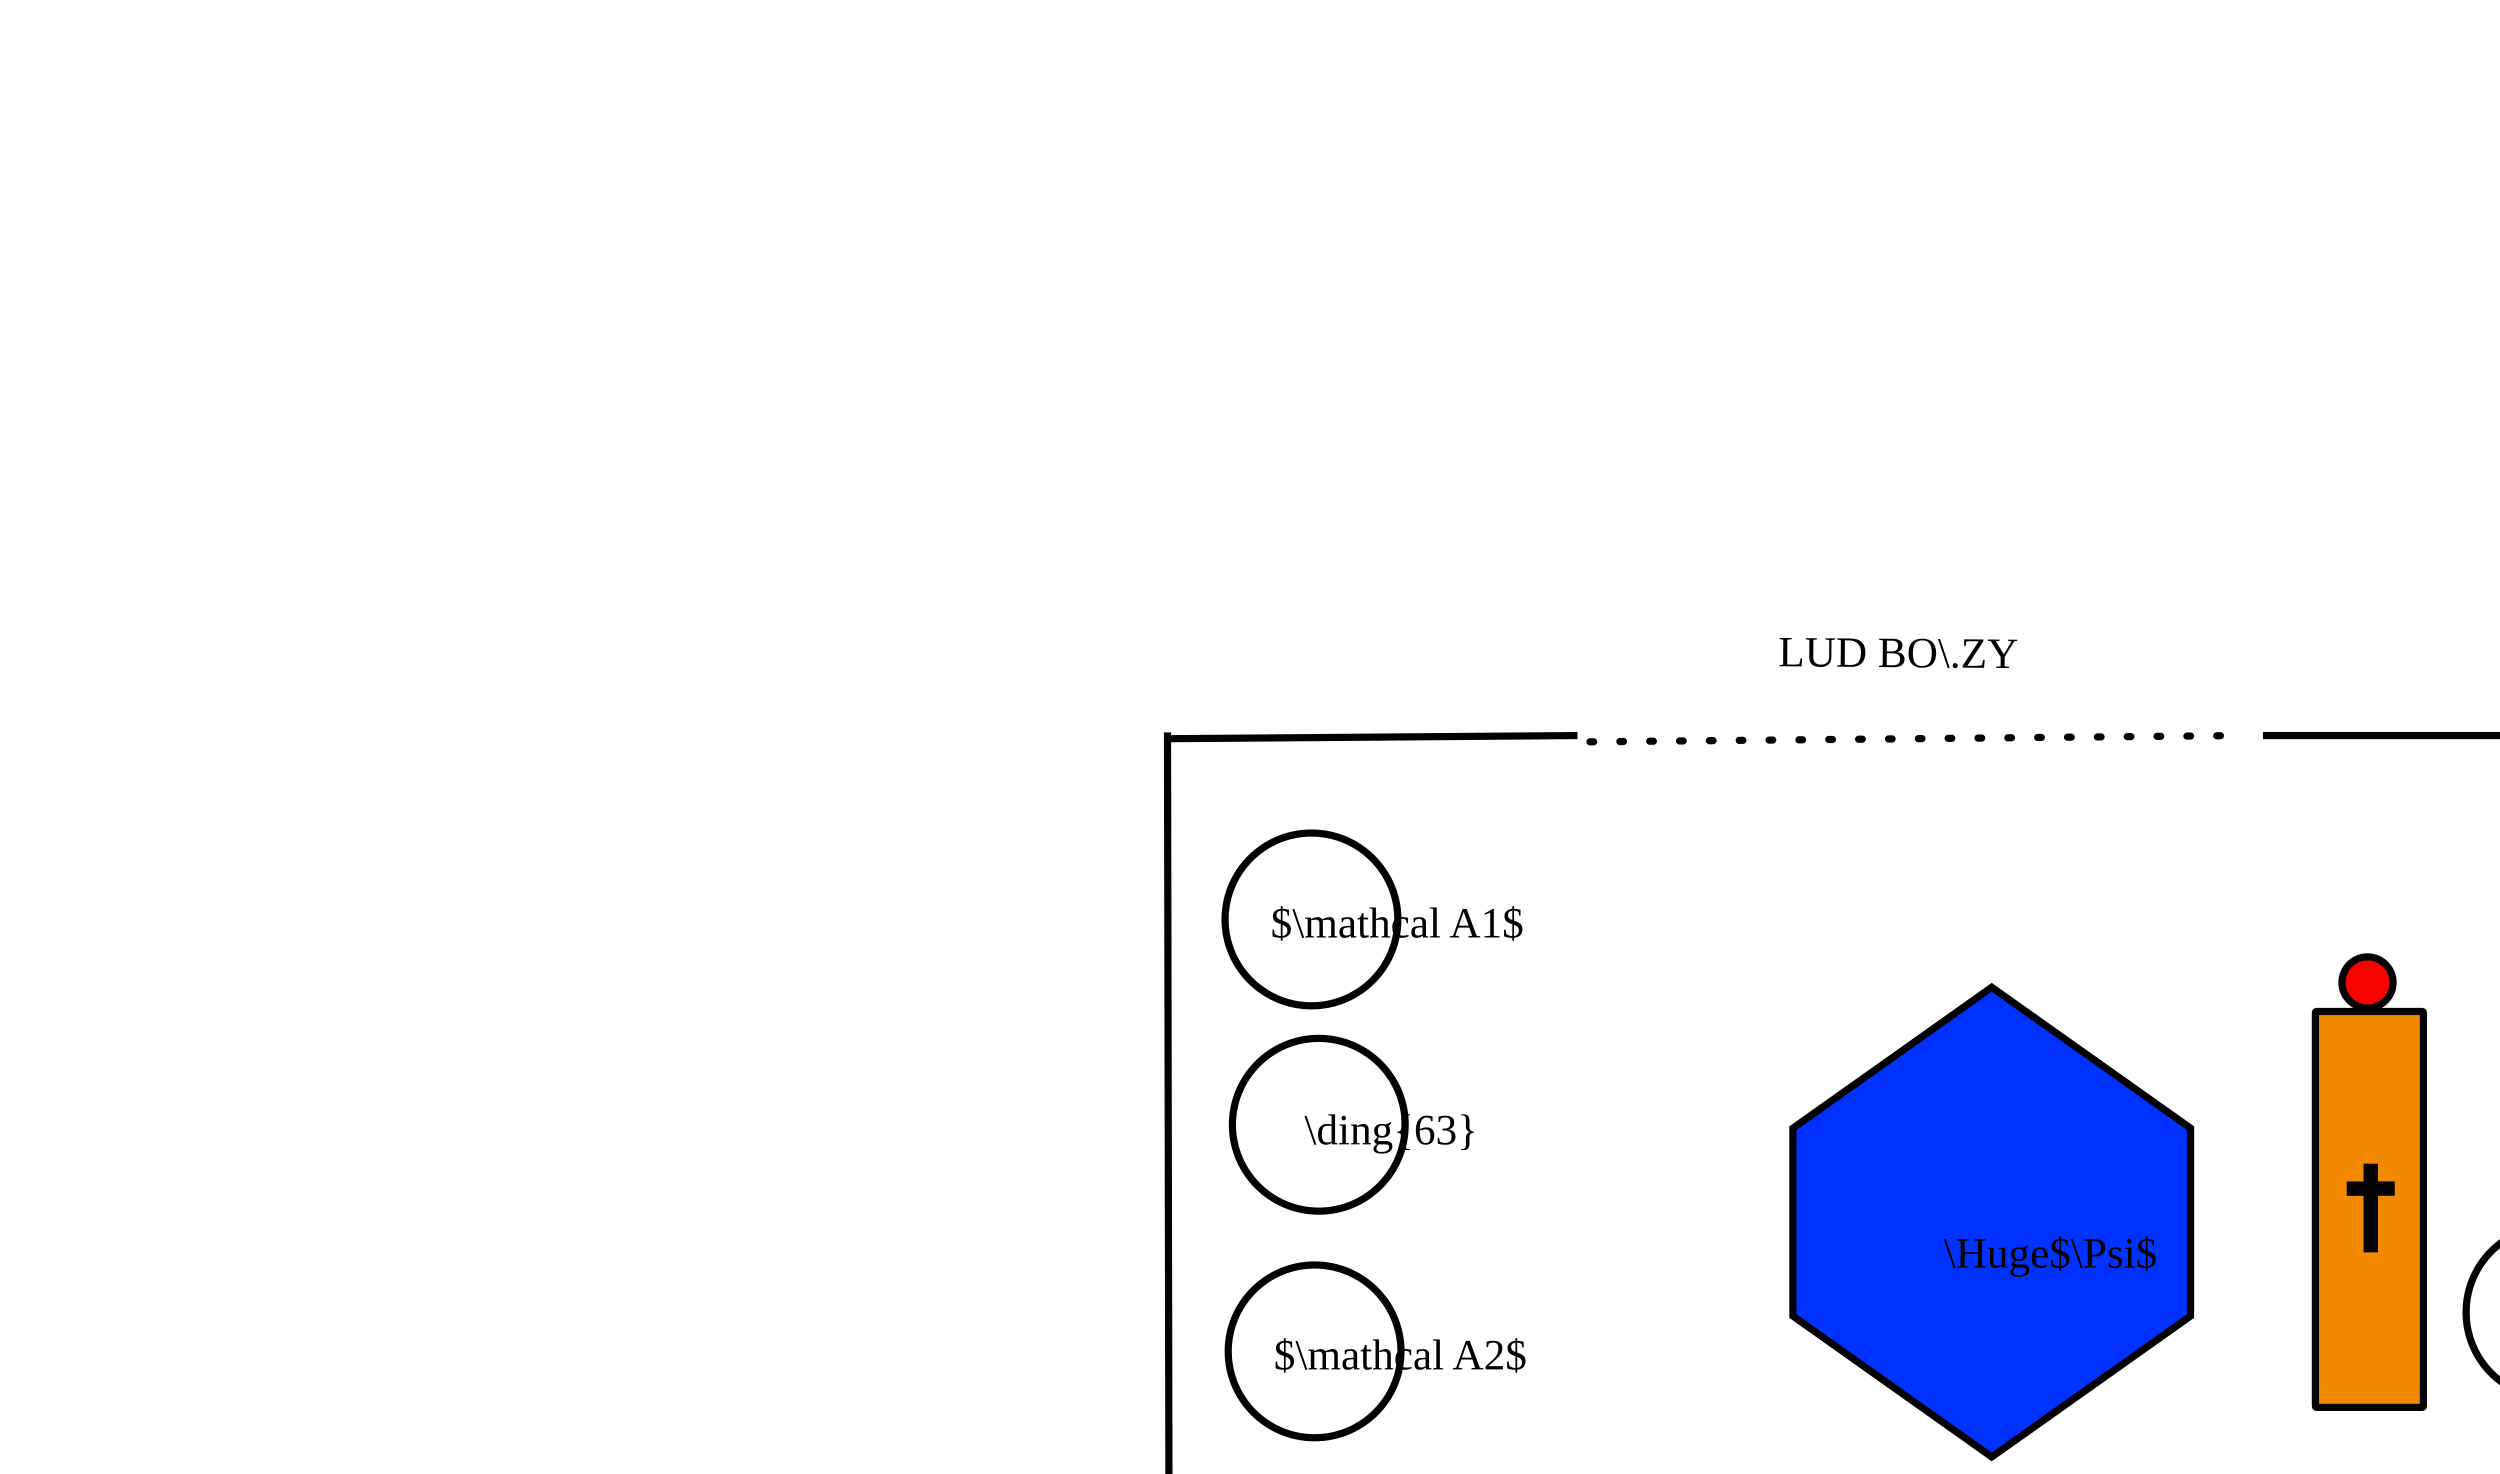
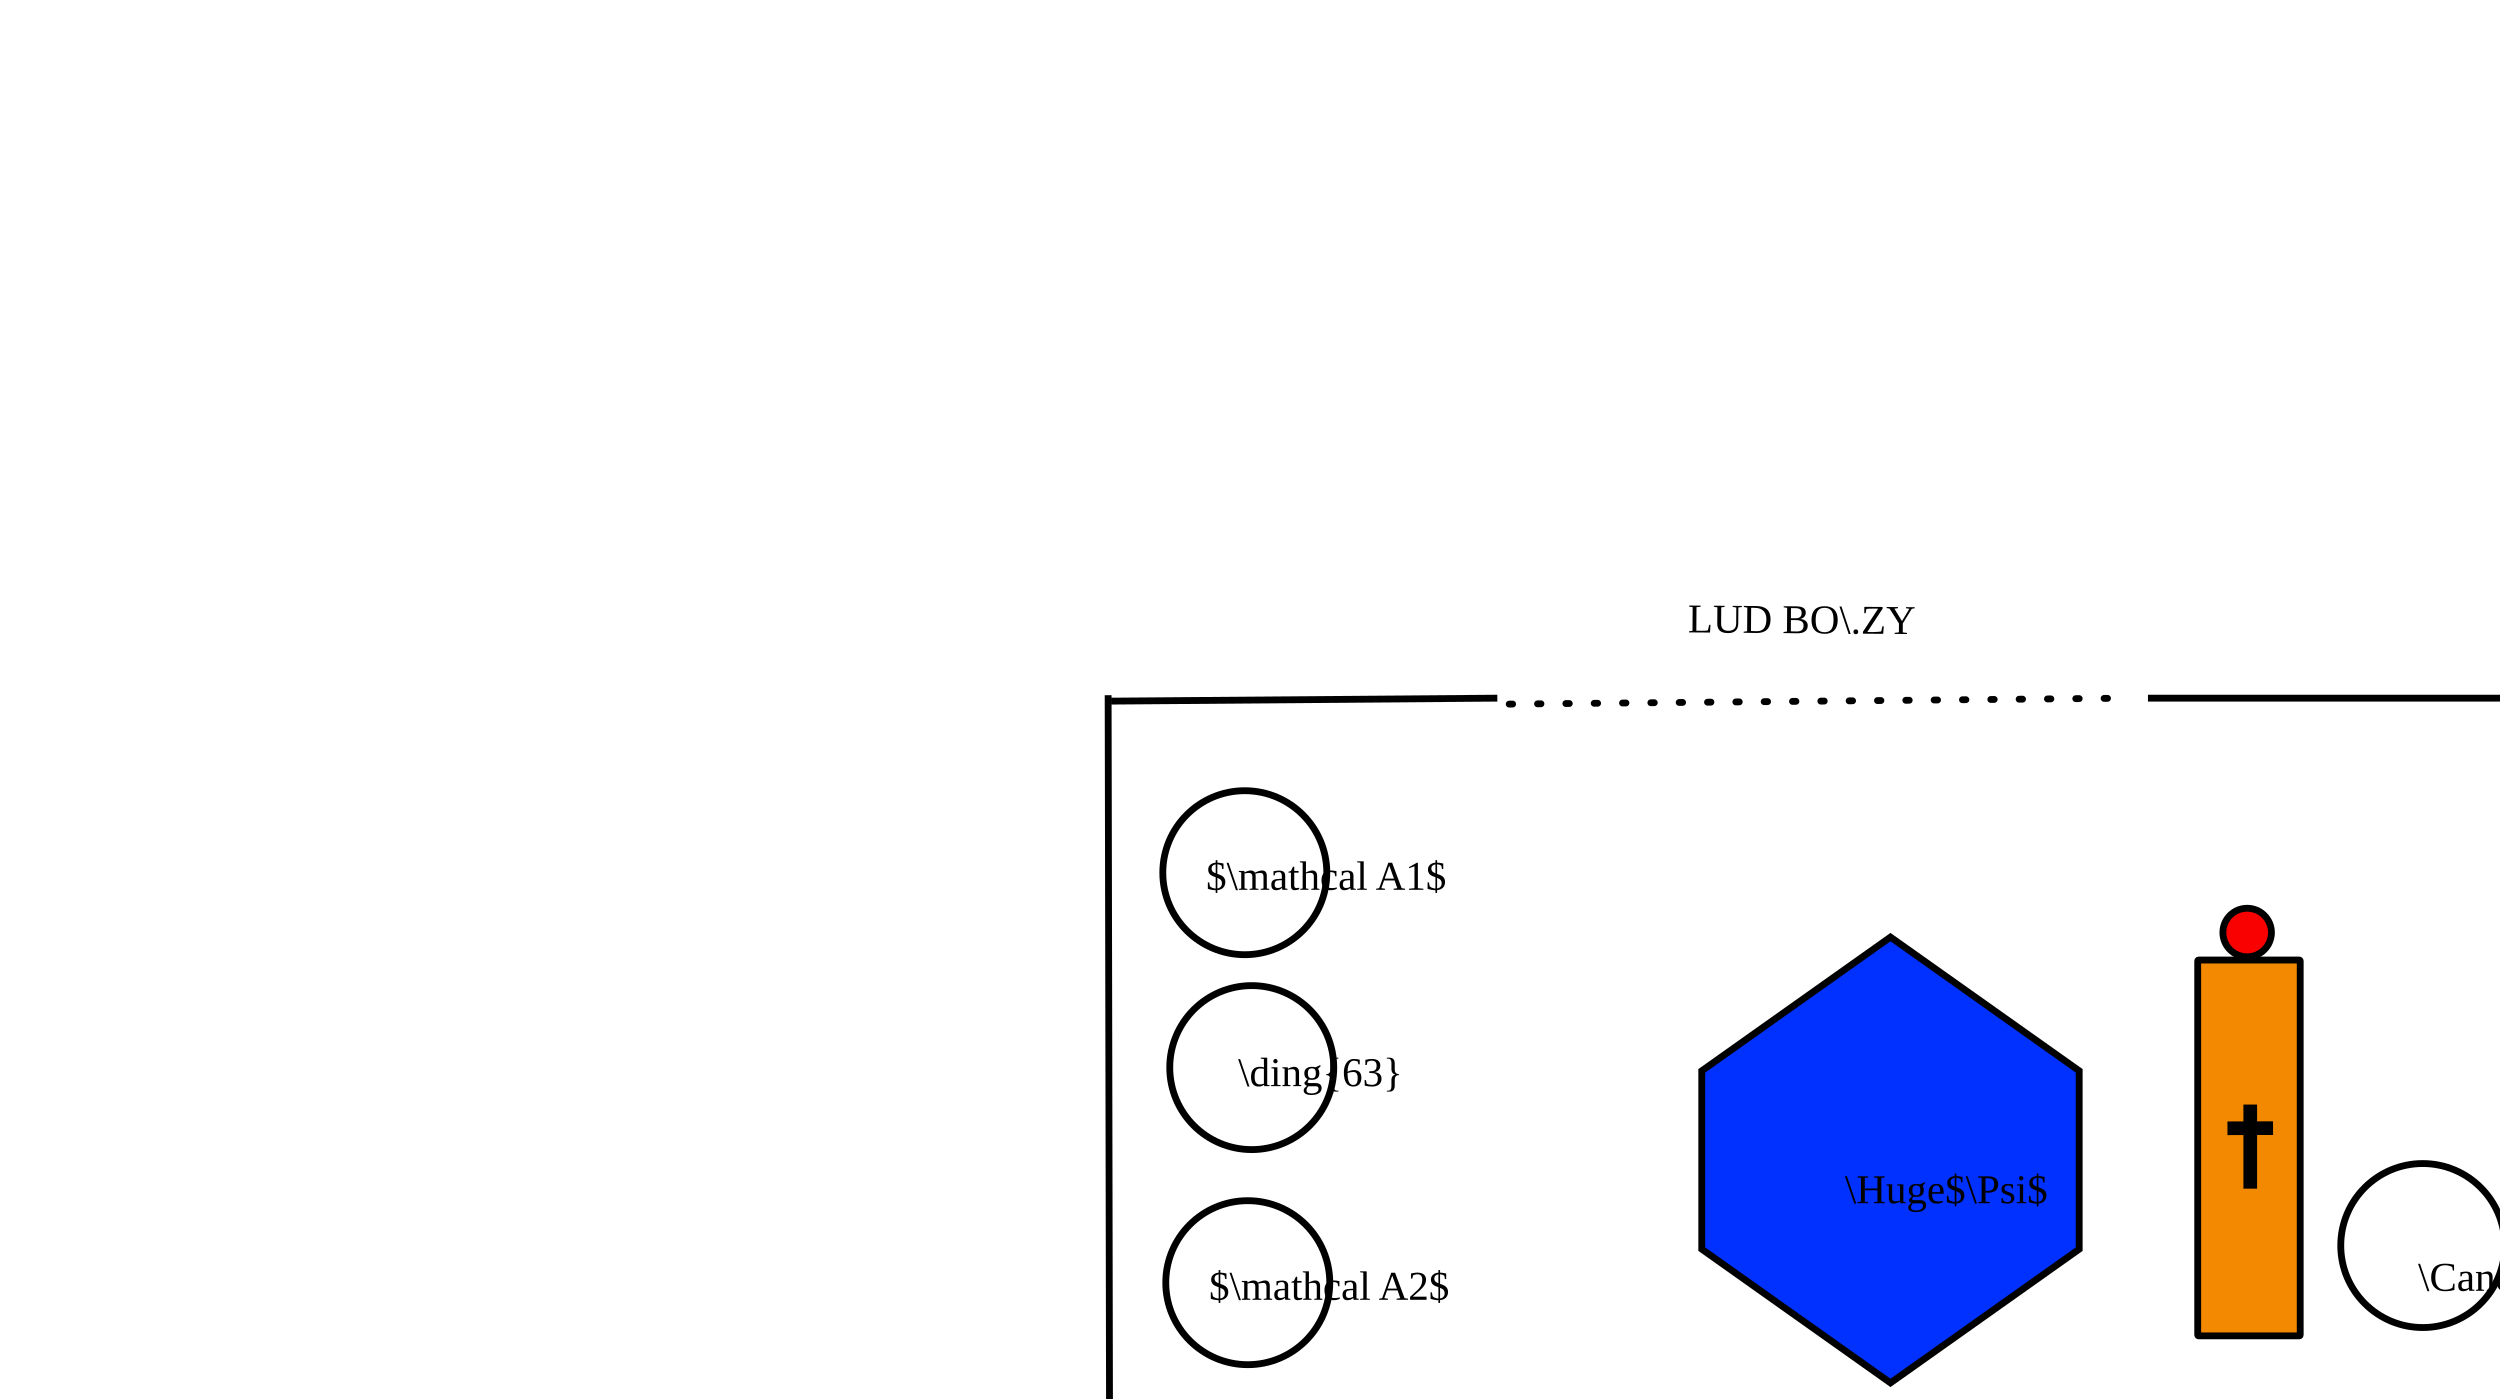
<svg xmlns="http://www.w3.org/2000/svg" xmlns:ns1="http://latexdraw.sourceforge.net/namespaces/latexdraw" version="1.1" baseProfile="full">
  <g>
-     <g ns1:type="text" id="id858224919" fill="black" ns1:position="bl" transform="rotate(360.4269) translate(3.956144 -3.909398)">
+     <g ns1:type="text" id="id2014408141" fill="black" ns1:position="bl" transform="rotate(360.4269) translate(3.956144 -3.909398)">
      <text x="522.714" y="532.921">STOLIK</text>
    </g>
-     <g ns1:type="circle" id="id851507299">
+     <g ns1:type="circle" id="id1625452306">
      <circle cx="365.217" cy="375.435" r="24.0" ns1:borderPos="outer" stroke-width="2.0" stroke="black" fill="none" />
    </g>
-     <g ns1:type="text" id="id565629363" fill="black" ns1:position="bl">
+     <g ns1:type="text" id="id608492556" fill="black" ns1:position="bl">
      <text x="353.884" y="380.435">$\mathcal A2$</text>
    </g>
-     <g ns1:type="circle" id="id343946758">
+     <g ns1:type="circle" id="id1470999913">
      <circle cx="364.348" cy="255.435" r="24.0" ns1:borderPos="outer" stroke-width="2.0" stroke="black" fill="none" />
    </g>
-     <g ns1:type="text" id="id410960915" fill="black" ns1:position="bl">
+     <g ns1:type="text" id="id370227897" fill="black" ns1:position="bl">
      <text x="353.014" y="260.435">$\mathcal A1$</text>
    </g>
-     <g ns1:type="circle" id="id224125212">
+     <g ns1:type="circle" id="id745343991">
      <circle cx="615.652" cy="465.0" r="24.0" ns1:borderPos="outer" stroke-width="2.0" stroke="black" fill="none" />
    </g>
-     <g ns1:type="text" id="id1111855226" fill="black" ns1:position="bl">
+     <g ns1:type="text" id="id1910406696" fill="black" ns1:position="bl">
      <text x="606.319" y="470.0">$\mathcal C1$</text>
    </g>
-     <g ns1:type="circle" id="id272943663">
+     <g ns1:type="circle" id="id900264279">
      <circle cx="702.609" cy="504.13" r="24" ns1:borderPos="outer" stroke-width="2.0" stroke="black" fill="none" />
    </g>
-     <g ns1:type="text" id="id1721434827" fill="black" ns1:position="bl">
+     <g ns1:type="text" id="id1767423630" fill="black" ns1:position="bl">
      <text x="696.275" y="508.13">$\mathcal T$</text>
    </g>
-     <g ns1:type="rectangle" id="id1070704501">
-       <rect x="643.261" y="281" width="30.0" height="110" ns1:borderPos="outer" stroke-width="2.0" stroke="black" fill="#f38900" rx="0.32" />
+     <g ns1:type="rectangle" id="id1305680616">
+       <rect x="643.261" y="281" width="30.0" height="110" ns1:borderPos="outer" stroke-width="2.0" stroke="black" fill="#f38900" rx="0.24" />
    </g>
-     <g ns1:type="circle" id="id1786926078">
+     <g ns1:type="circle" id="id686551284">
      <circle cx="657.735" cy="272.947" r="7.105" ns1:borderPos="outer" stroke-width="2.0" stroke="black" fill="#f90101" />
    </g>
-     <g ns1:type="circle" id="id1962886616">
+     <g ns1:type="circle" id="id2002344780">
      <circle cx="553.043" cy="462.391" r="24.0" ns1:borderPos="outer" stroke-width="2.0" stroke="black" fill="none" />
    </g>
-     <g ns1:type="text" id="id1919276150" fill="black" ns1:position="bl">
+     <g ns1:type="text" id="id597598134" fill="black" ns1:position="bl">
      <text x="545.581" y="468.682">$\mathcal X$</text>
    </g>
-     <g ns1:type="circle" id="id2092600935">
+     <g ns1:type="circle" id="id505422770">
      <circle cx="486.957" cy="464.13" r="24.0" ns1:borderPos="outer" stroke-width="2.0" stroke="black" fill="none" />
    </g>
-     <g ns1:type="text" id="id1964187201" fill="black" ns1:position="bl">
+     <g ns1:type="text" id="id1735548712" fill="black" ns1:position="bl">
      <text x="477.623" y="469.13">$\mathcal C2$</text>
    </g>
-     <g ns1:type="circle" id="id1567780658">
+     <g ns1:type="circle" id="id2018561479">
      <circle cx="366.384" cy="312.483" r="24.0" ns1:borderPos="outer" stroke-width="2.0" stroke="black" fill="none" />
    </g>
-     <g ns1:type="text" id="id894459053" fill="black" ns1:position="bl">
+     <g ns1:type="text" id="id1325168713" fill="black" ns1:position="bl">
      <text x="362.4" y="317.904">\ding{63}</text>
    </g>
-     <g ns1:type="joinedLines" id="id1563268170">
+     <g ns1:type="joinedLines" id="id2142614263">
      <polyline points="658.637,323.299 658.637,347.915 " stroke-width="4.0" stroke="#010101" ns1:rotationAngle="0.0" />
    </g>
-     <g ns1:type="joinedLines" id="id1372690579">
+     <g ns1:type="joinedLines" id="id569240536">
      <polyline points="651.965,330.242 665.309,330.203 " stroke-width="4.0" stroke="#010101" ns1:rotationAngle="0.0" />
    </g>
-     <g ns1:type="polygon" id="id779398013">
+     <g ns1:type="polygon" id="id2116424529">
      <polygon points="553.333,274.286 608.571,313.429 608.571,365.619 553.333,404.762 498.095,365.619 498.095,313.429 " stroke-width="2.0" stroke="black" fill="#0031ff" ns1:rotationAngle="0.0" />
    </g>
-     <g ns1:type="rectangle" id="id1830261545">
+     <g ns1:type="rectangle" id="id770856084">
      <rect x="503.222" y="508.729" width="109.111" height="35.585" ns1:borderPos="outer" stroke-width="2.0" stroke="black" fill="none" />
    </g>
-     <g ns1:type="circle" id="id1880960307">
+     <g ns1:type="circle" id="id265952697">
      <circle cx="903.913" cy="265.435" r="24" ns1:borderPos="outer" stroke-width="2.0" stroke="black" fill="none" />
    </g>
-     <g ns1:type="text" id="id936714608" fill="black" ns1:position="bl">
-       <text x="894.58" y="270.435">$\mathcal K$</text>
-     </g>
-     <g ns1:type="circle" id="id775484940">
+     <g ns1:type="circle" id="id468178693">
      <circle cx="709.13" cy="364.565" r="24.0" ns1:borderPos="outer" stroke-width="2.0" stroke="black" fill="none" />
    </g>
-     <g ns1:type="text" id="id469015191" fill="black" ns1:position="bl">
-       <text x="698.19" y="369.986">$\mathcal M$</text>
+     <g ns1:type="text" id="id1422467204" fill="black" ns1:position="bl">
+       <text x="707.755" y="377.812">\Candle[2]</text>
    </g>
-     <g ns1:type="circle" id="id1922406259">
+     <g ns1:type="circle" id="id1899203303">
      <circle cx="838.696" cy="263.696" r="24.0" ns1:borderPos="outer" stroke-width="2.0" stroke="black" fill="none" />
    </g>
-     <g ns1:type="text" id="id395837600" fill="black" ns1:position="bl">
-       <text x="832.841" y="268.696">$\mathcal K$</text>
-     </g>
-     <g ns1:type="circle" id="id1231561519">
+     <g ns1:type="circle" id="id1763448135">
      <circle cx="837.391" cy="324.13" r="24.0" ns1:borderPos="outer" stroke-width="2.0" stroke="black" fill="none" />
    </g>
-     <g ns1:type="text" id="id1997052186" fill="black" ns1:position="bl">
-       <text x="830.667" y="330">$\mathcal K$</text>
+     <g ns1:type="text" id="id1115317215" fill="black" ns1:position="bl">
+       <text x="830.667" y="330">\twonotes</text>
    </g>
-     <g ns1:type="circle" id="id2146545039">
+     <g ns1:type="circle" id="id1271263482">
      <circle cx="906.087" cy="322.391" r="24" ns1:borderPos="outer" stroke-width="2.0" stroke="black" fill="none" />
    </g>
-     <g ns1:type="text" id="id552607029" fill="black" ns1:position="bl">
-       <text x="896.754" y="327.391">$\mathcal K$</text>
-     </g>
-     <g ns1:type="joinedLines" id="id1386168689">
+     <g ns1:type="joinedLines" id="id1636285560">
      <polyline points="324.348,203.478 325.082,585.217 958.261,582.343 " stroke-width="2.0" stroke="black" fill="none" ns1:rotationAngle="0.0" />
    </g>
-     <g ns1:type="joinedLines" id="id1560055605">
+     <g ns1:type="joinedLines" id="id587485198">
      <polyline points="325.217,205.217 438.261,204.348 " stroke-width="2.0" stroke="black" ns1:rotationAngle="0.0" />
    </g>
-     <g ns1:type="joinedLines" id="id1425635850">
+     <g ns1:type="joinedLines" id="id1961293321">
      <polyline points="441.739,206.087 622.609,204.348 " stroke-width="2.0" stroke="black" stroke-linecap="round" stroke-dasharray="1, 7.292" ns1:rotationAngle="0.0" />
    </g>
-     <g ns1:type="joinedLines" id="id995125743">
+     <g ns1:type="joinedLines" id="id940201035">
      <polyline points="628.696,204.348 964.348,204.348 " stroke-width="2.0" stroke="black" ns1:rotationAngle="0.0" />
    </g>
-     <g ns1:type="circle" id="id1899437111" transform="rotate(89.42632) translate(-386.5048 -1362.188)">
+     <g ns1:type="circle" id="id608598746" transform="rotate(89.42632) translate(-386.5048 -1362.188)">
      <circle cx="881.2" cy="485.897" r="24.0" ns1:borderPos="outer" stroke-width="2.0" stroke="black" fill="none" />
    </g>
-     <g ns1:type="circle" id="id617407785" transform="rotate(89.42632) translate(-456.3209 -1297.026)">
+     <g ns1:type="circle" id="id150451408" transform="rotate(89.42632) translate(-456.3209 -1297.026)">
      <circle cx="883.199" cy="418.057" r="24.0" ns1:borderPos="outer" stroke-width="2.0" stroke="black" fill="none" />
    </g>
-     <g ns1:type="circle" id="id186820249" transform="rotate(89.42632) translate(-397.1805 -1235.892)">
+     <g ns1:type="circle" id="id1680642154" transform="rotate(89.42632) translate(-397.1805 -1235.892)">
      <circle cx="822.755" cy="417.357" r="24.0" ns1:borderPos="outer" stroke-width="2.0" stroke="black" fill="none" />
    </g>
-     <g ns1:type="circle" id="id191821714" transform="rotate(89.42632) translate(-327.3989 -1307.976)">
+     <g ns1:type="circle" id="id458304280" transform="rotate(89.42632) translate(-327.3989 -1307.976)">
      <circle cx="824.268" cy="488.641" r="24" ns1:borderPos="outer" stroke-width="2.0" stroke="black" fill="none" />
    </g>
-     <g ns1:type="circle" id="id966128018" transform="rotate(89.42632) translate(-442.1585 -1418.148)">
+     <g ns1:type="circle" id="id903386437" transform="rotate(89.42632) translate(-442.1585 -1418.148)">
      <circle cx="937.289" cy="485.77" r="24" ns1:borderPos="outer" stroke-width="2.0" stroke="black" fill="none" />
    </g>
-     <g ns1:type="circle" id="id1213133576" transform="rotate(89.42632) translate(-511.9747 -1352.986)">
+     <g ns1:type="circle" id="id598446090" transform="rotate(89.42632) translate(-511.9747 -1352.986)">
      <circle cx="939.288" cy="417.93" r="24.0" ns1:borderPos="outer" stroke-width="2.0" stroke="black" fill="none" />
    </g>
-     <g ns1:type="text" id="id598669233" fill="black" ns1:position="bl">
+     <g ns1:type="text" id="id1788067537" fill="black" ns1:position="bl">
      <text x="540" y="352.174">\Huge$\Psi$</text>
    </g>
-     <g ns1:type="text" id="id975184443" fill="black" ns1:position="bl" transform="rotate(360.4269) translate(3.387501 -6.113377)">
+     <g ns1:type="text" id="id458450334" fill="black" ns1:position="bl" transform="rotate(360.4269) translate(3.387501 -6.113377)">
      <text x="818.801" y="457.703">MINISTRANCI</text>
    </g>
-     <g ns1:type="text" id="id631647052" fill="black" ns1:position="bl" transform="rotate(360.4269) translate(1.365379 -3.68594)">
+     <g ns1:type="text" id="id225409623" fill="black" ns1:position="bl" transform="rotate(360.4269) translate(1.365379 -3.68594)">
      <text x="494.018" y="185.095">LUD BO\.ZY</text>
    </g>
-     <g ns1:type="text" id="id1056501382" fill="black" ns1:position="bl" transform="rotate(360.4269) translate(1.712571 -6.142772)">
+     <g ns1:type="text" id="id574263536" fill="black" ns1:position="bl" transform="rotate(360.4269) translate(1.712571 -6.142772)">
      <text x="823.584" y="232.921">KANTORZY</text>
    </g>
-     <g ns1:type="circle" id="id1160739918">
-       <circle cx="823.043" cy="547.174" r="24.0" ns1:borderPos="outer" stroke-width="2.0" stroke="black" fill="none" />
+     <g ns1:type="circle" id="id836993158">
+       <circle cx="994.472" cy="418.602" r="24" ns1:borderPos="outer" stroke-width="2.0" stroke="black" fill="none" />
    </g>
-     <g ns1:type="text" id="id1014739881" fill="black" ns1:position="bl">
-       <text x="813.71" y="552.174">$\mathcal C3$</text>
+     <g ns1:type="text" id="id953848765" fill="black" ns1:position="bl">
+       <text x="985.139" y="423.602">$\mathcal C3$</text>
    </g>
-     <g ns1:type="circle" id="id411480232" transform="rotate(89.42632) translate(-618.1213 -1353.273)">
+     <g ns1:type="circle" id="id361812880" transform="rotate(89.42632) translate(-618.1213 -1353.273)">
      <circle cx="992.506" cy="364.466" r="24" ns1:borderPos="outer" stroke-width="2.0" stroke="black" fill="none" stroke-dasharray="8.819, 5.292" />
    </g>
-     <g ns1:type="text" id="id1975632598" fill="black" ns1:position="bl">
+     <g ns1:type="text" id="id1043359735" fill="black" ns1:position="bl">
      <text x="972.362" y="371.174">$KAT$</text>
    </g>
-     <g ns1:type="joinedLines" id="id440771717">
-       <polyline points="966.957,366.087 779.13,366.087 " stroke-width="2.0" stroke="black" stroke-dasharray="8.819, 5.292" ns1:rotationAngle="0.0" marker-end="url(#arrow1-440771717)" />
+     <g ns1:type="joinedLines" id="id1415870787">
+       <polyline points="966.957,366.087 779.13,366.087 " stroke-width="2.0" stroke="black" stroke-dasharray="8.819, 5.292" ns1:rotationAngle="0.0" marker-end="url(#arrow1-1415870787)" />
+     </g>
+     <g ns1:type="text" id="id1914415830" fill="black" ns1:position="bl">
+       <text x="833.71" y="270.435">\twonotes</text>
+     </g>
+     <g ns1:type="text" id="id491278632" fill="black" ns1:position="bl">
+       <text x="899.362" y="271.739">\twonotes</text>
+     </g>
+     <g ns1:type="text" id="id815354745" fill="black" ns1:position="bl">
+       <text x="898.928" y="328.696">\twonotes</text>
    </g>
  </g>
  <defs>
-     <marker overflow="visible" orient="auto" id="arrow1-440771717">
+     <marker overflow="visible" orient="auto" id="arrow1-1415870787">
      <path d="M 0.0 0.0 L -4.652 1.661 L -4.652 0.0 L -4.652 -1.661 z " ns1:arrSizeNum="2.0" fill="black" />
    </marker>
  </defs>
</svg>
